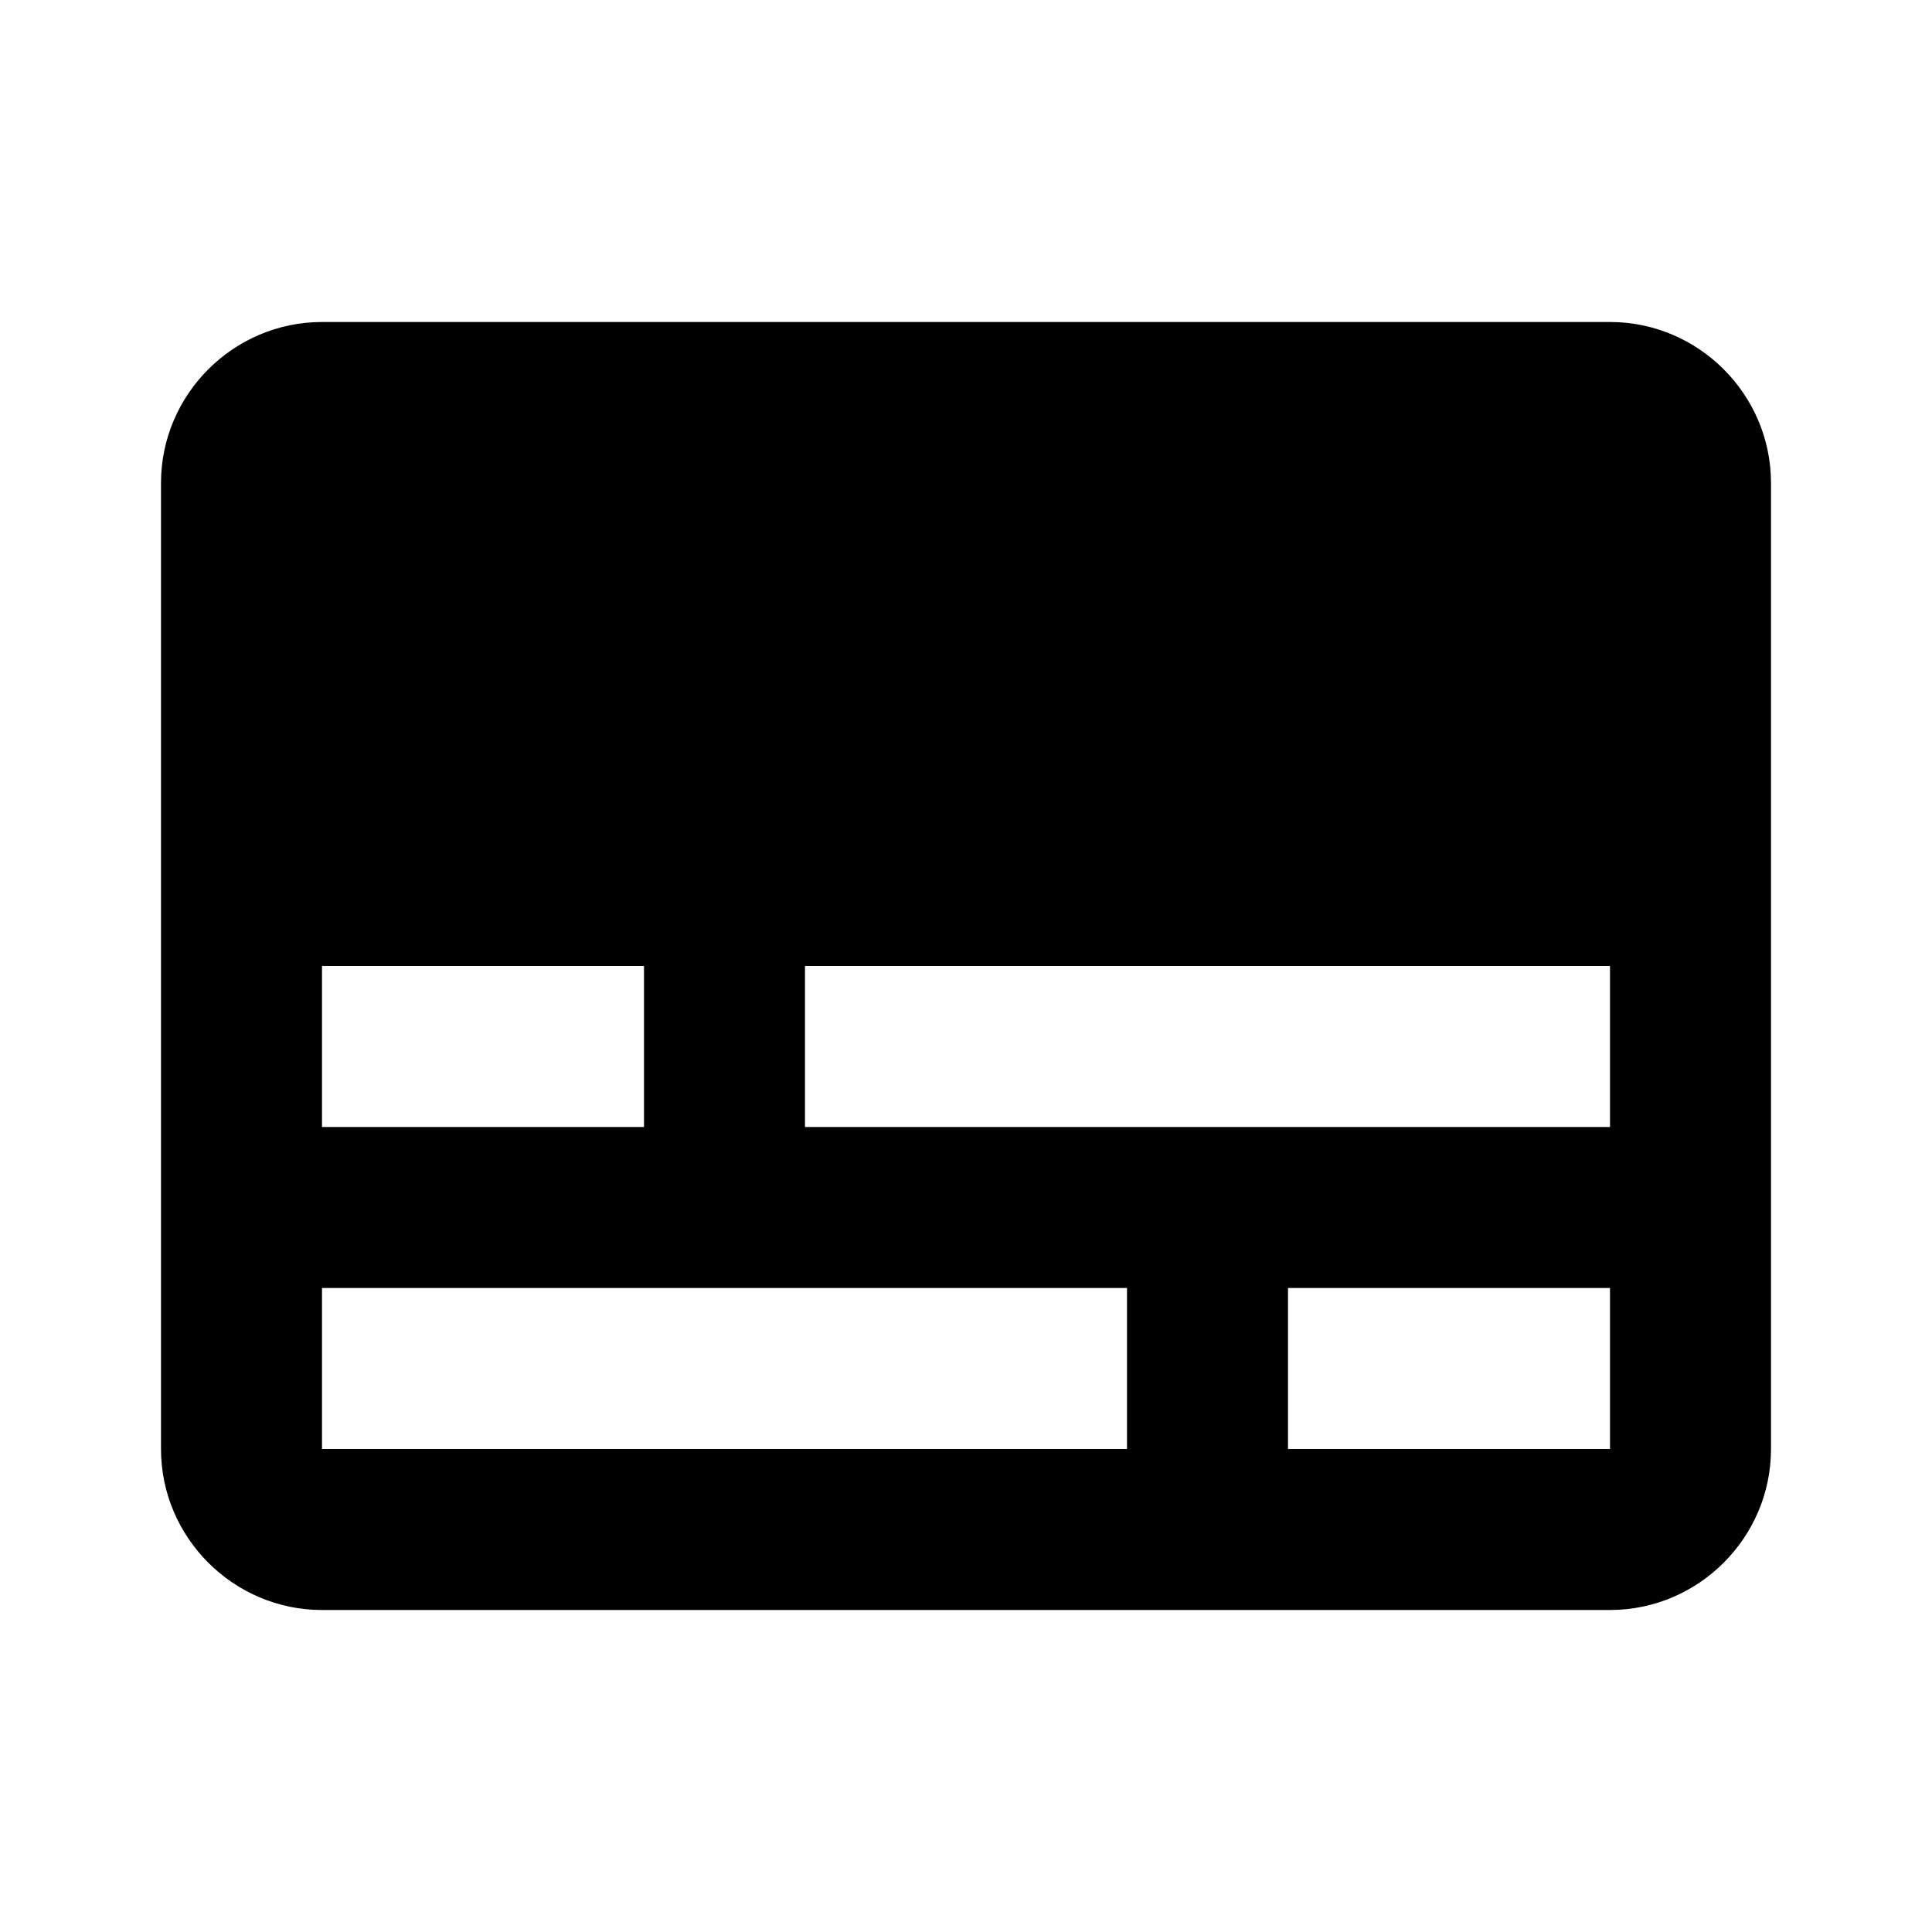
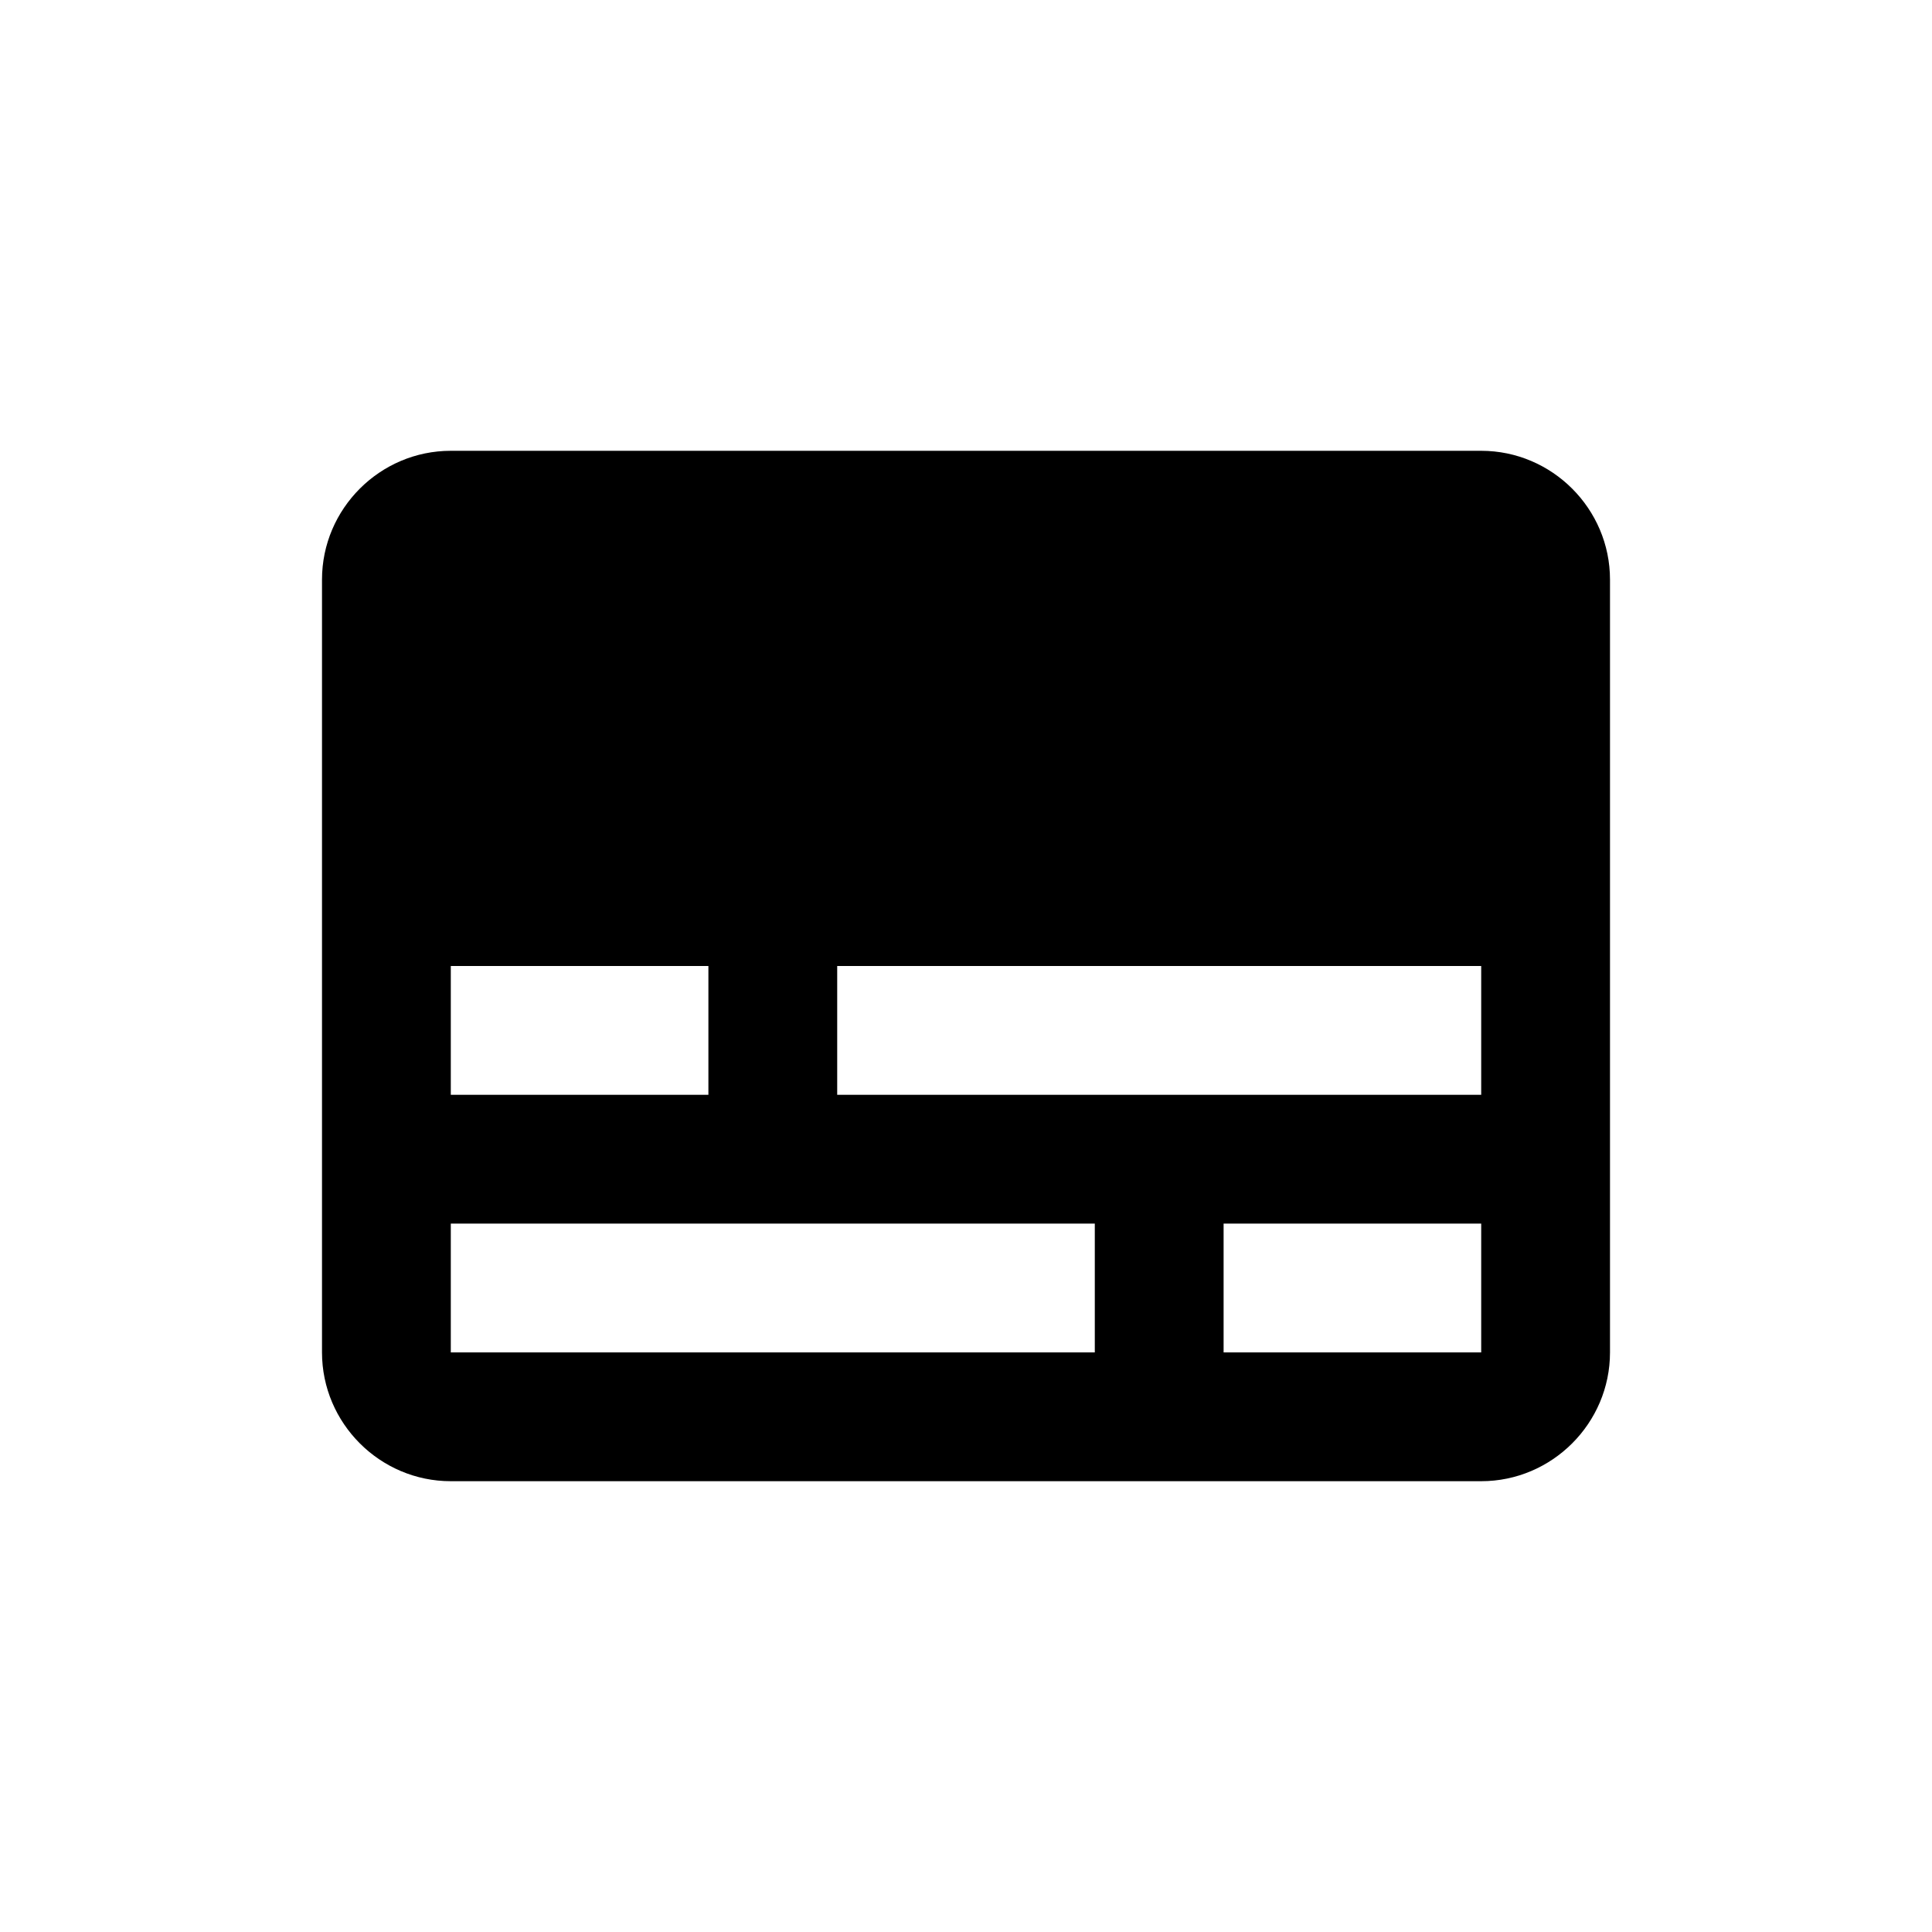
- <svg xmlns="http://www.w3.org/2000/svg" width="24" height="24" viewBox="0 0 24 24">
+ <svg xmlns="http://www.w3.org/2000/svg" viewBox="-3 -3 30 30">
  <path d="M20 4H4c-1.1 0-2 .9-2 2v12c0 1.1.9 2 2 2h16c1.1 0 2-.9 2-2V6c0-1.1-.9-2-2-2zM4 12h4v2H4v-2zm10 6H4v-2h10v2zm6 0h-4v-2h4v2zm0-4H10v-2h10v2z" />
</svg>
